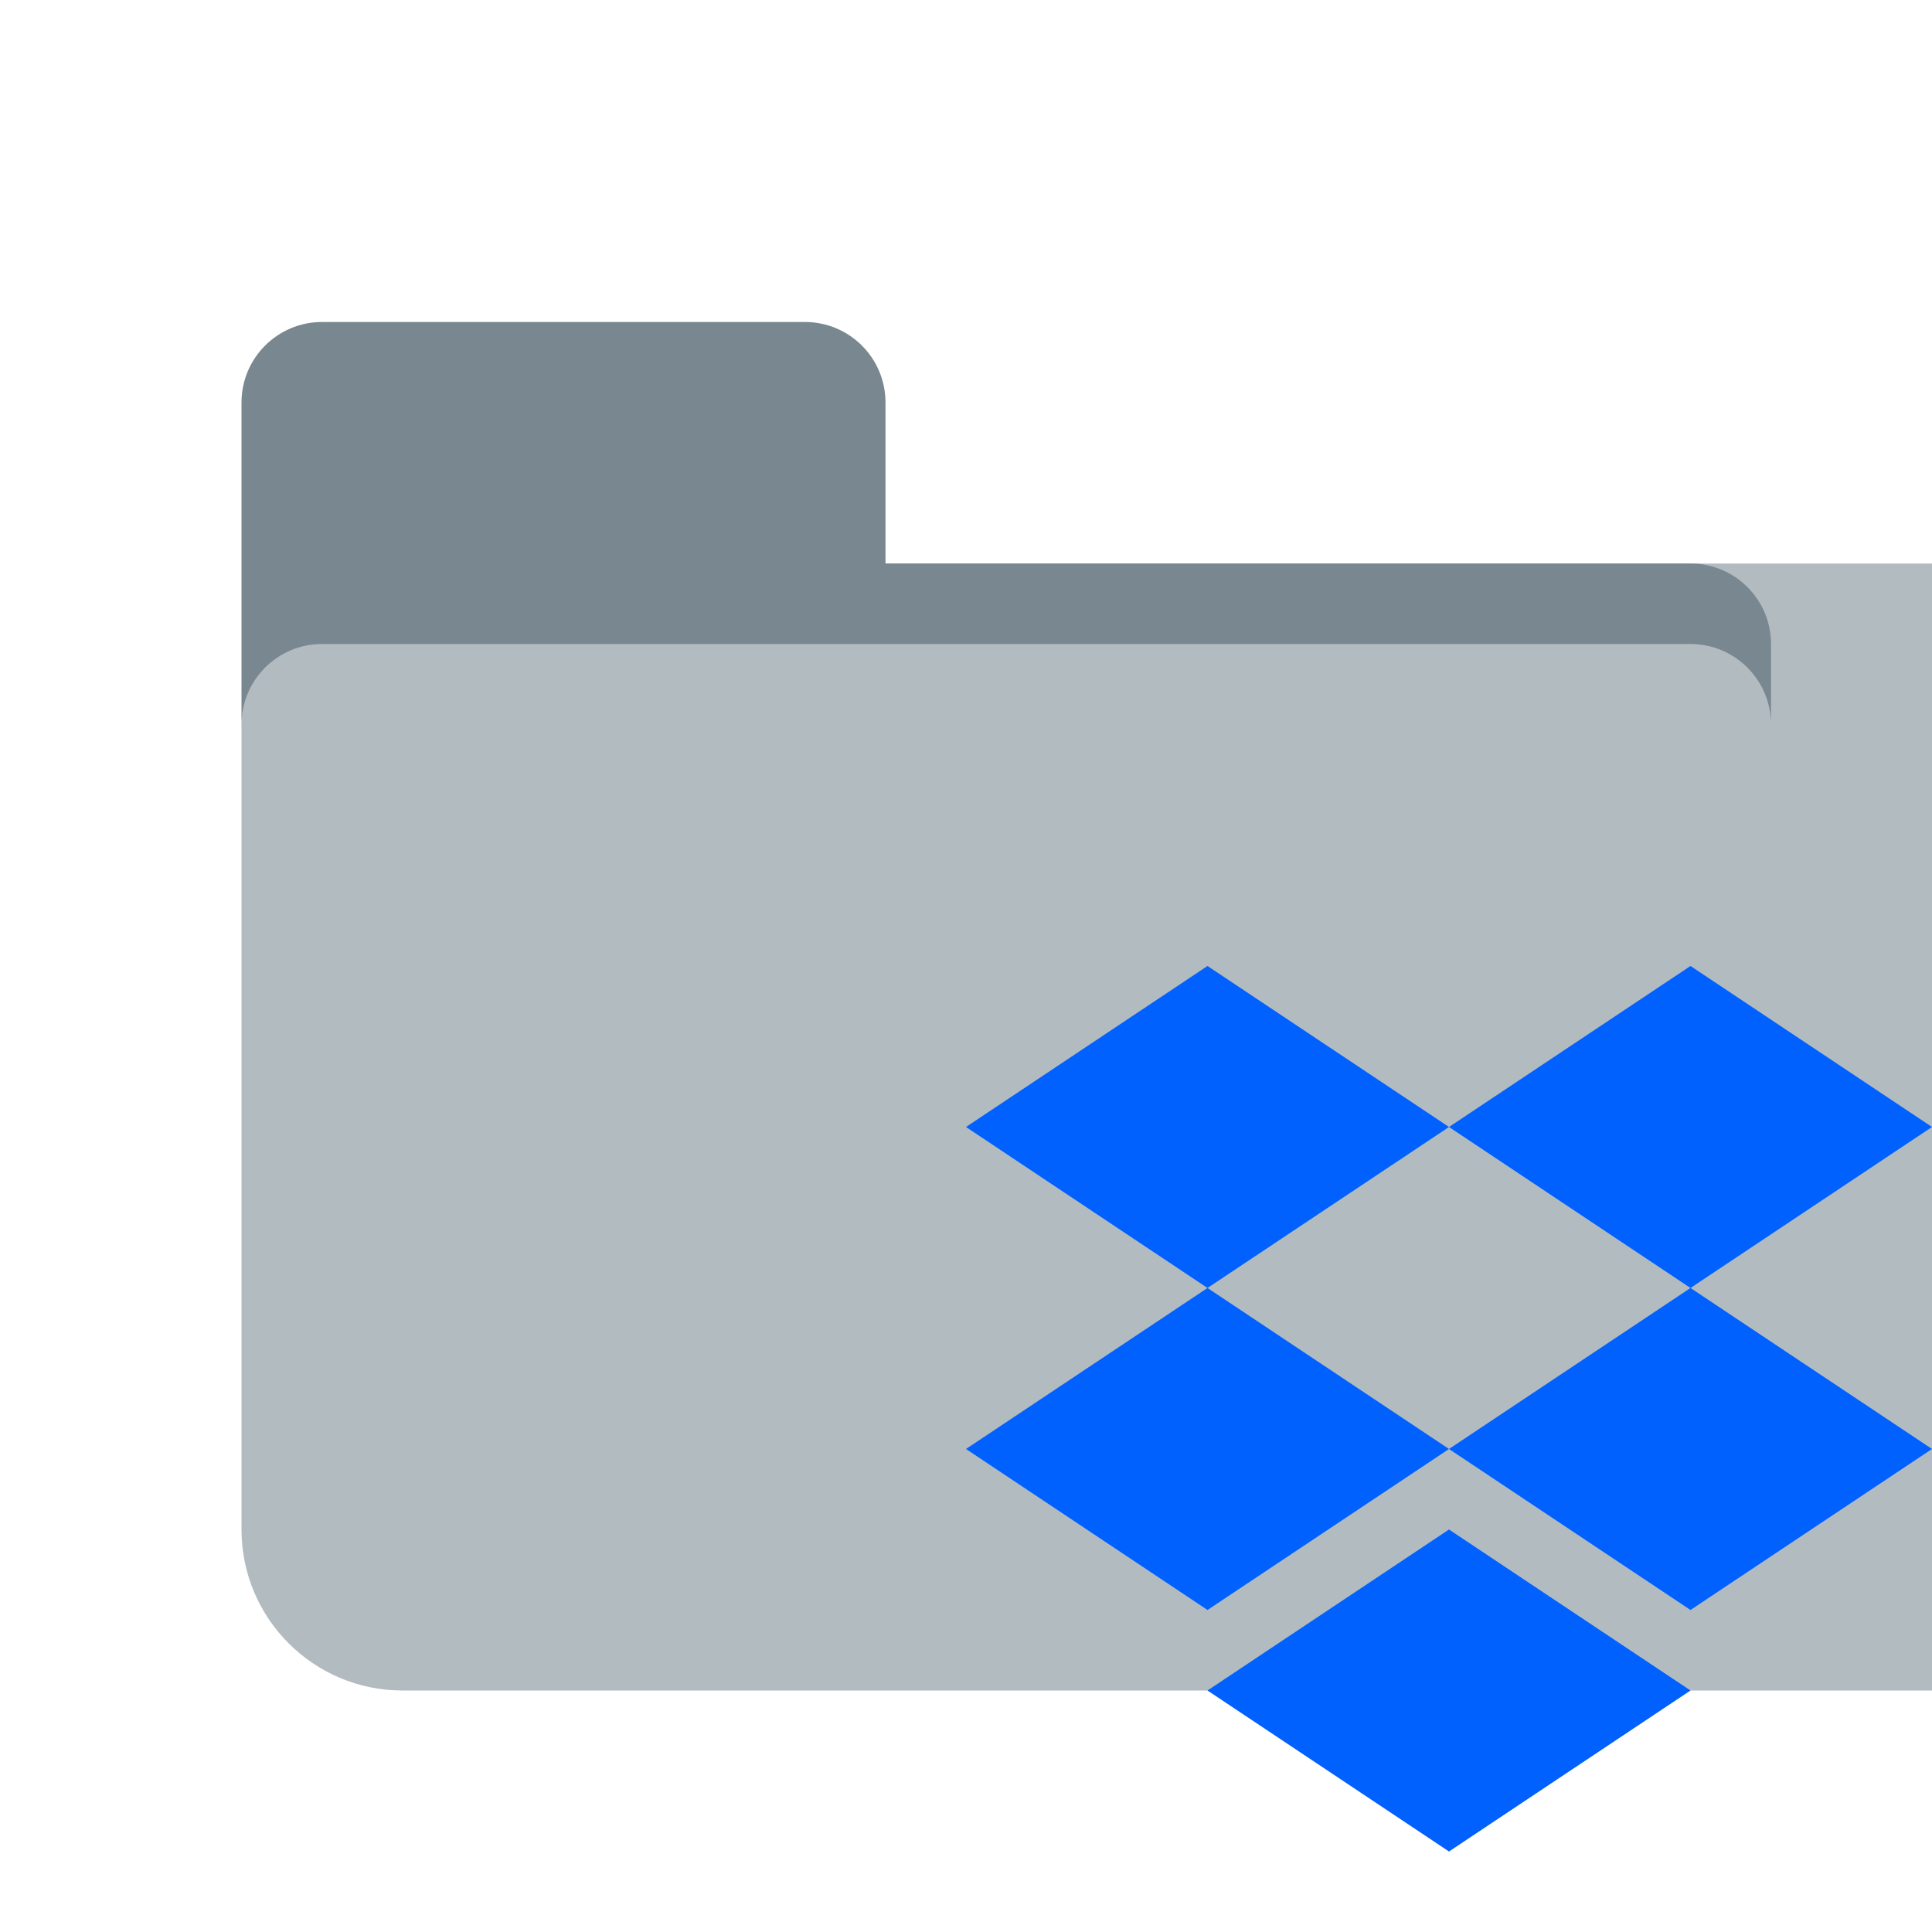
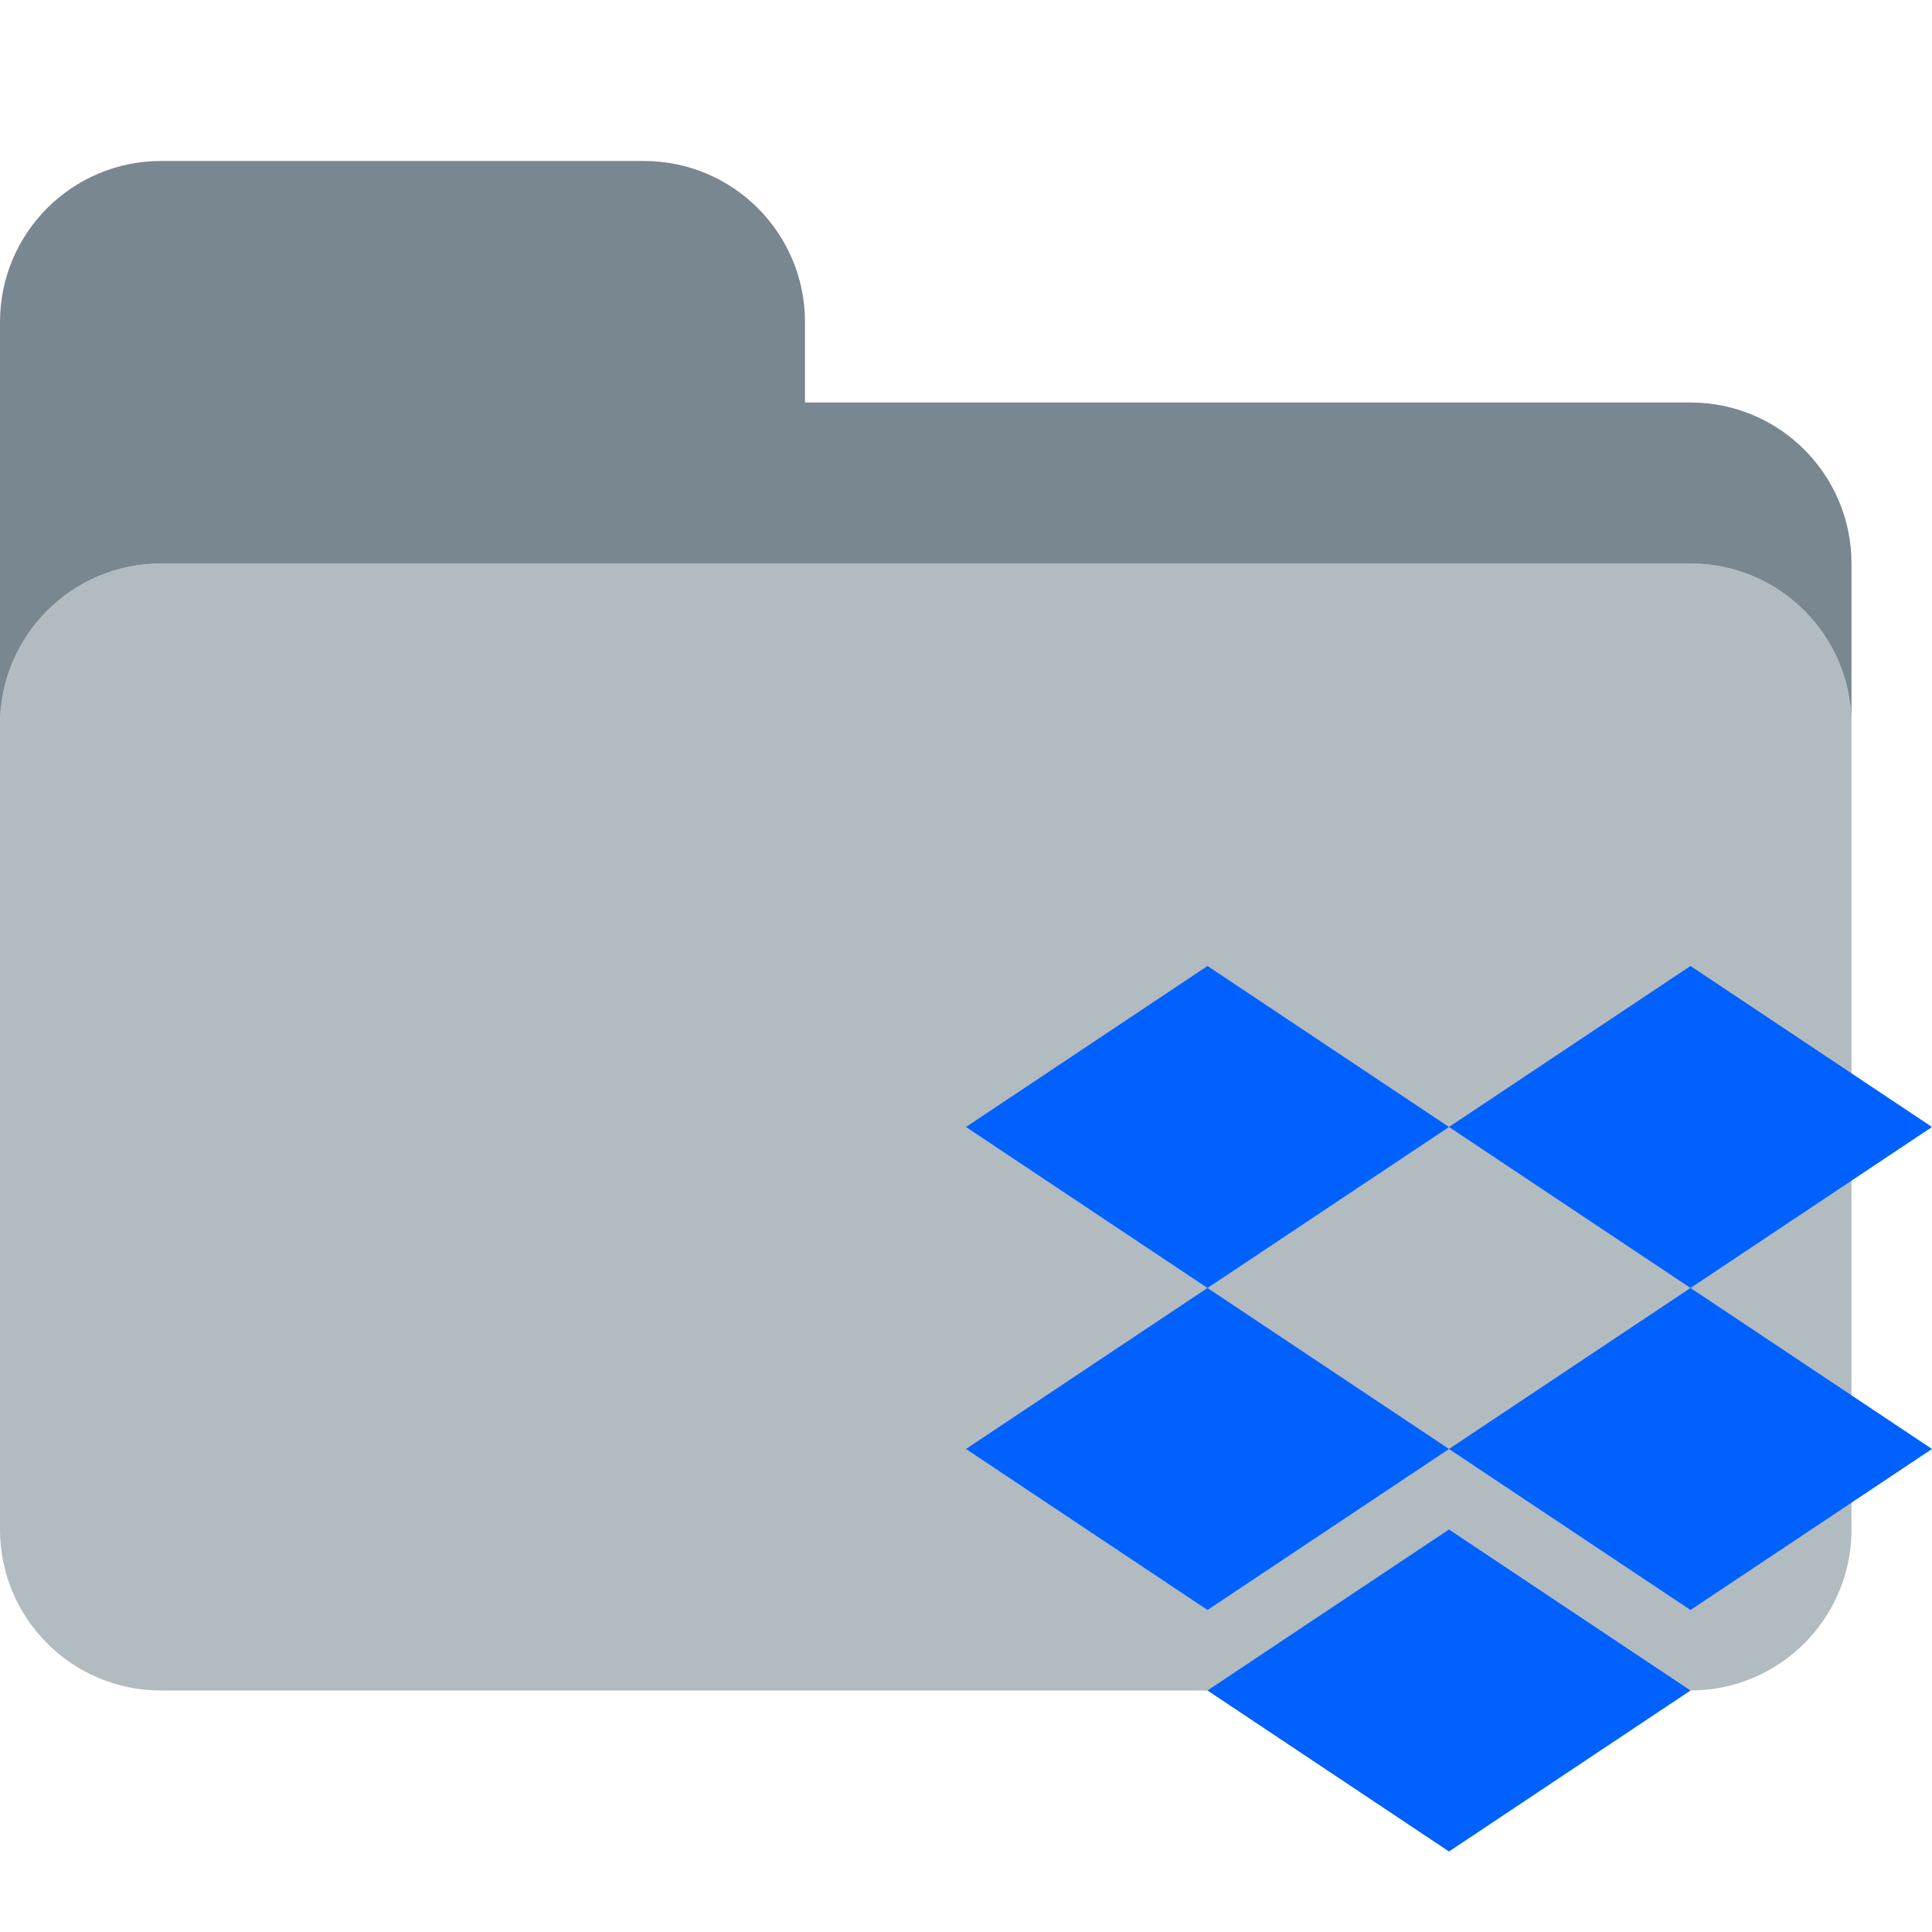
<svg xmlns="http://www.w3.org/2000/svg" width="24" height="24" viewBox="0 0 24 24" fill="none">
-   <rect x="3" y="7" width="23" height="14" rx="2" fill="#B2BBC0" />
+   <rect y="7" width="23" height="14" rx="2" fill="#B2BBC0" />
  <path fill-rule="evenodd" clip-rule="evenodd" d="M15 12L12 14L15 16L12 18L15 20L18 18L21 20L24 18L21 16L24 14L21 12L18 14L15 12ZM18 14L21 16L18 18L15 16L18 14Z" fill="#0061FF" />
  <path d="M15 21L18 19L21 21L18 23L15 21Z" fill="#0061FF" />
-   <path d="M4 4C3.448 4 3 4.448 3 5V9C3 8.448 3.448 8 4 8H21C21.552 8 22 8.448 22 9V8C22 7.448 21.552 7 21 7H11V5C11 4.448 10.552 4 10 4H4Z" fill="#788790" />
+   <path d="M2 2C0.895 2 0 2.896 0 4V9C0 7.896 0.895 7 2 7H21C22.105 7 23 7.896 23 9V7C23 5.896 22.105 5 21 5H10V4C10 2.896 9.105 2 8 2H2Z" fill="#788790" />
</svg>
